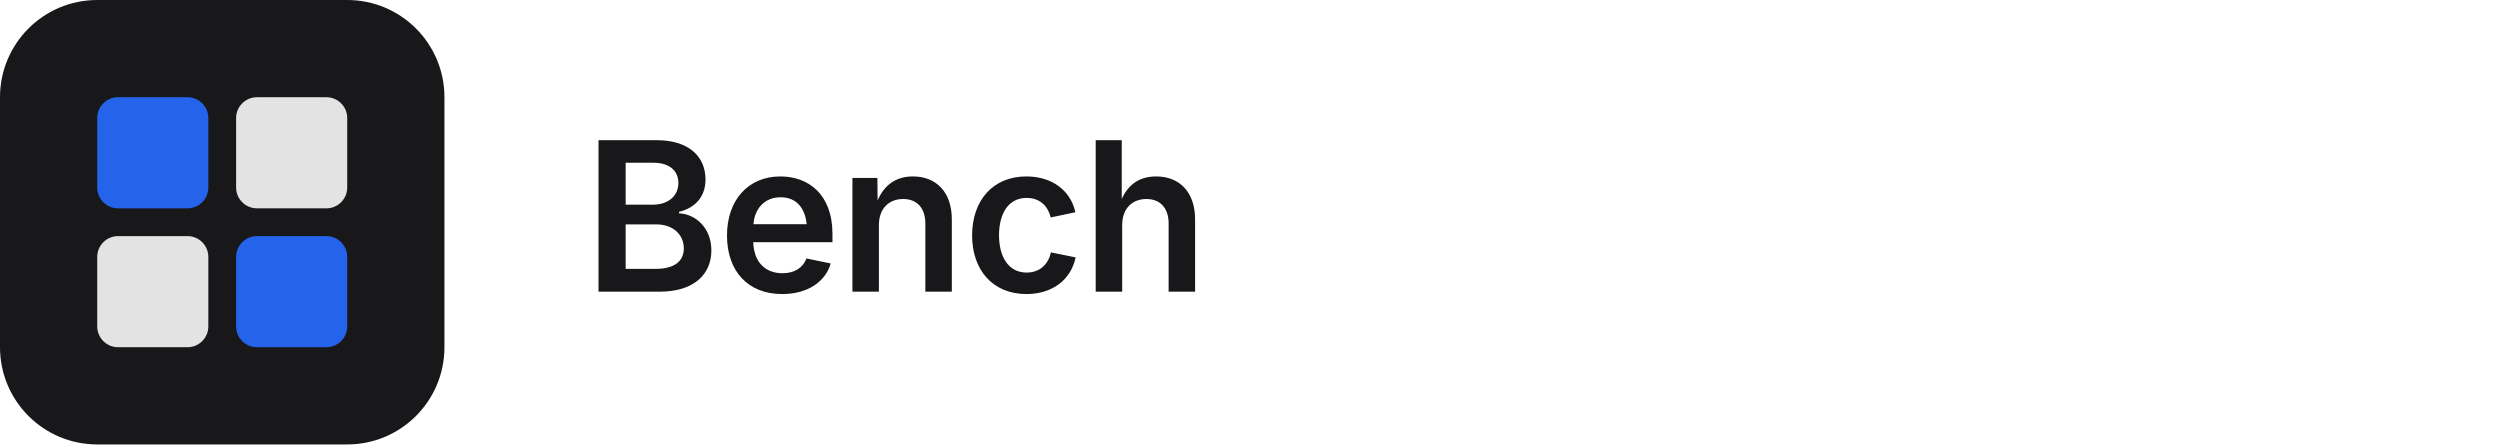
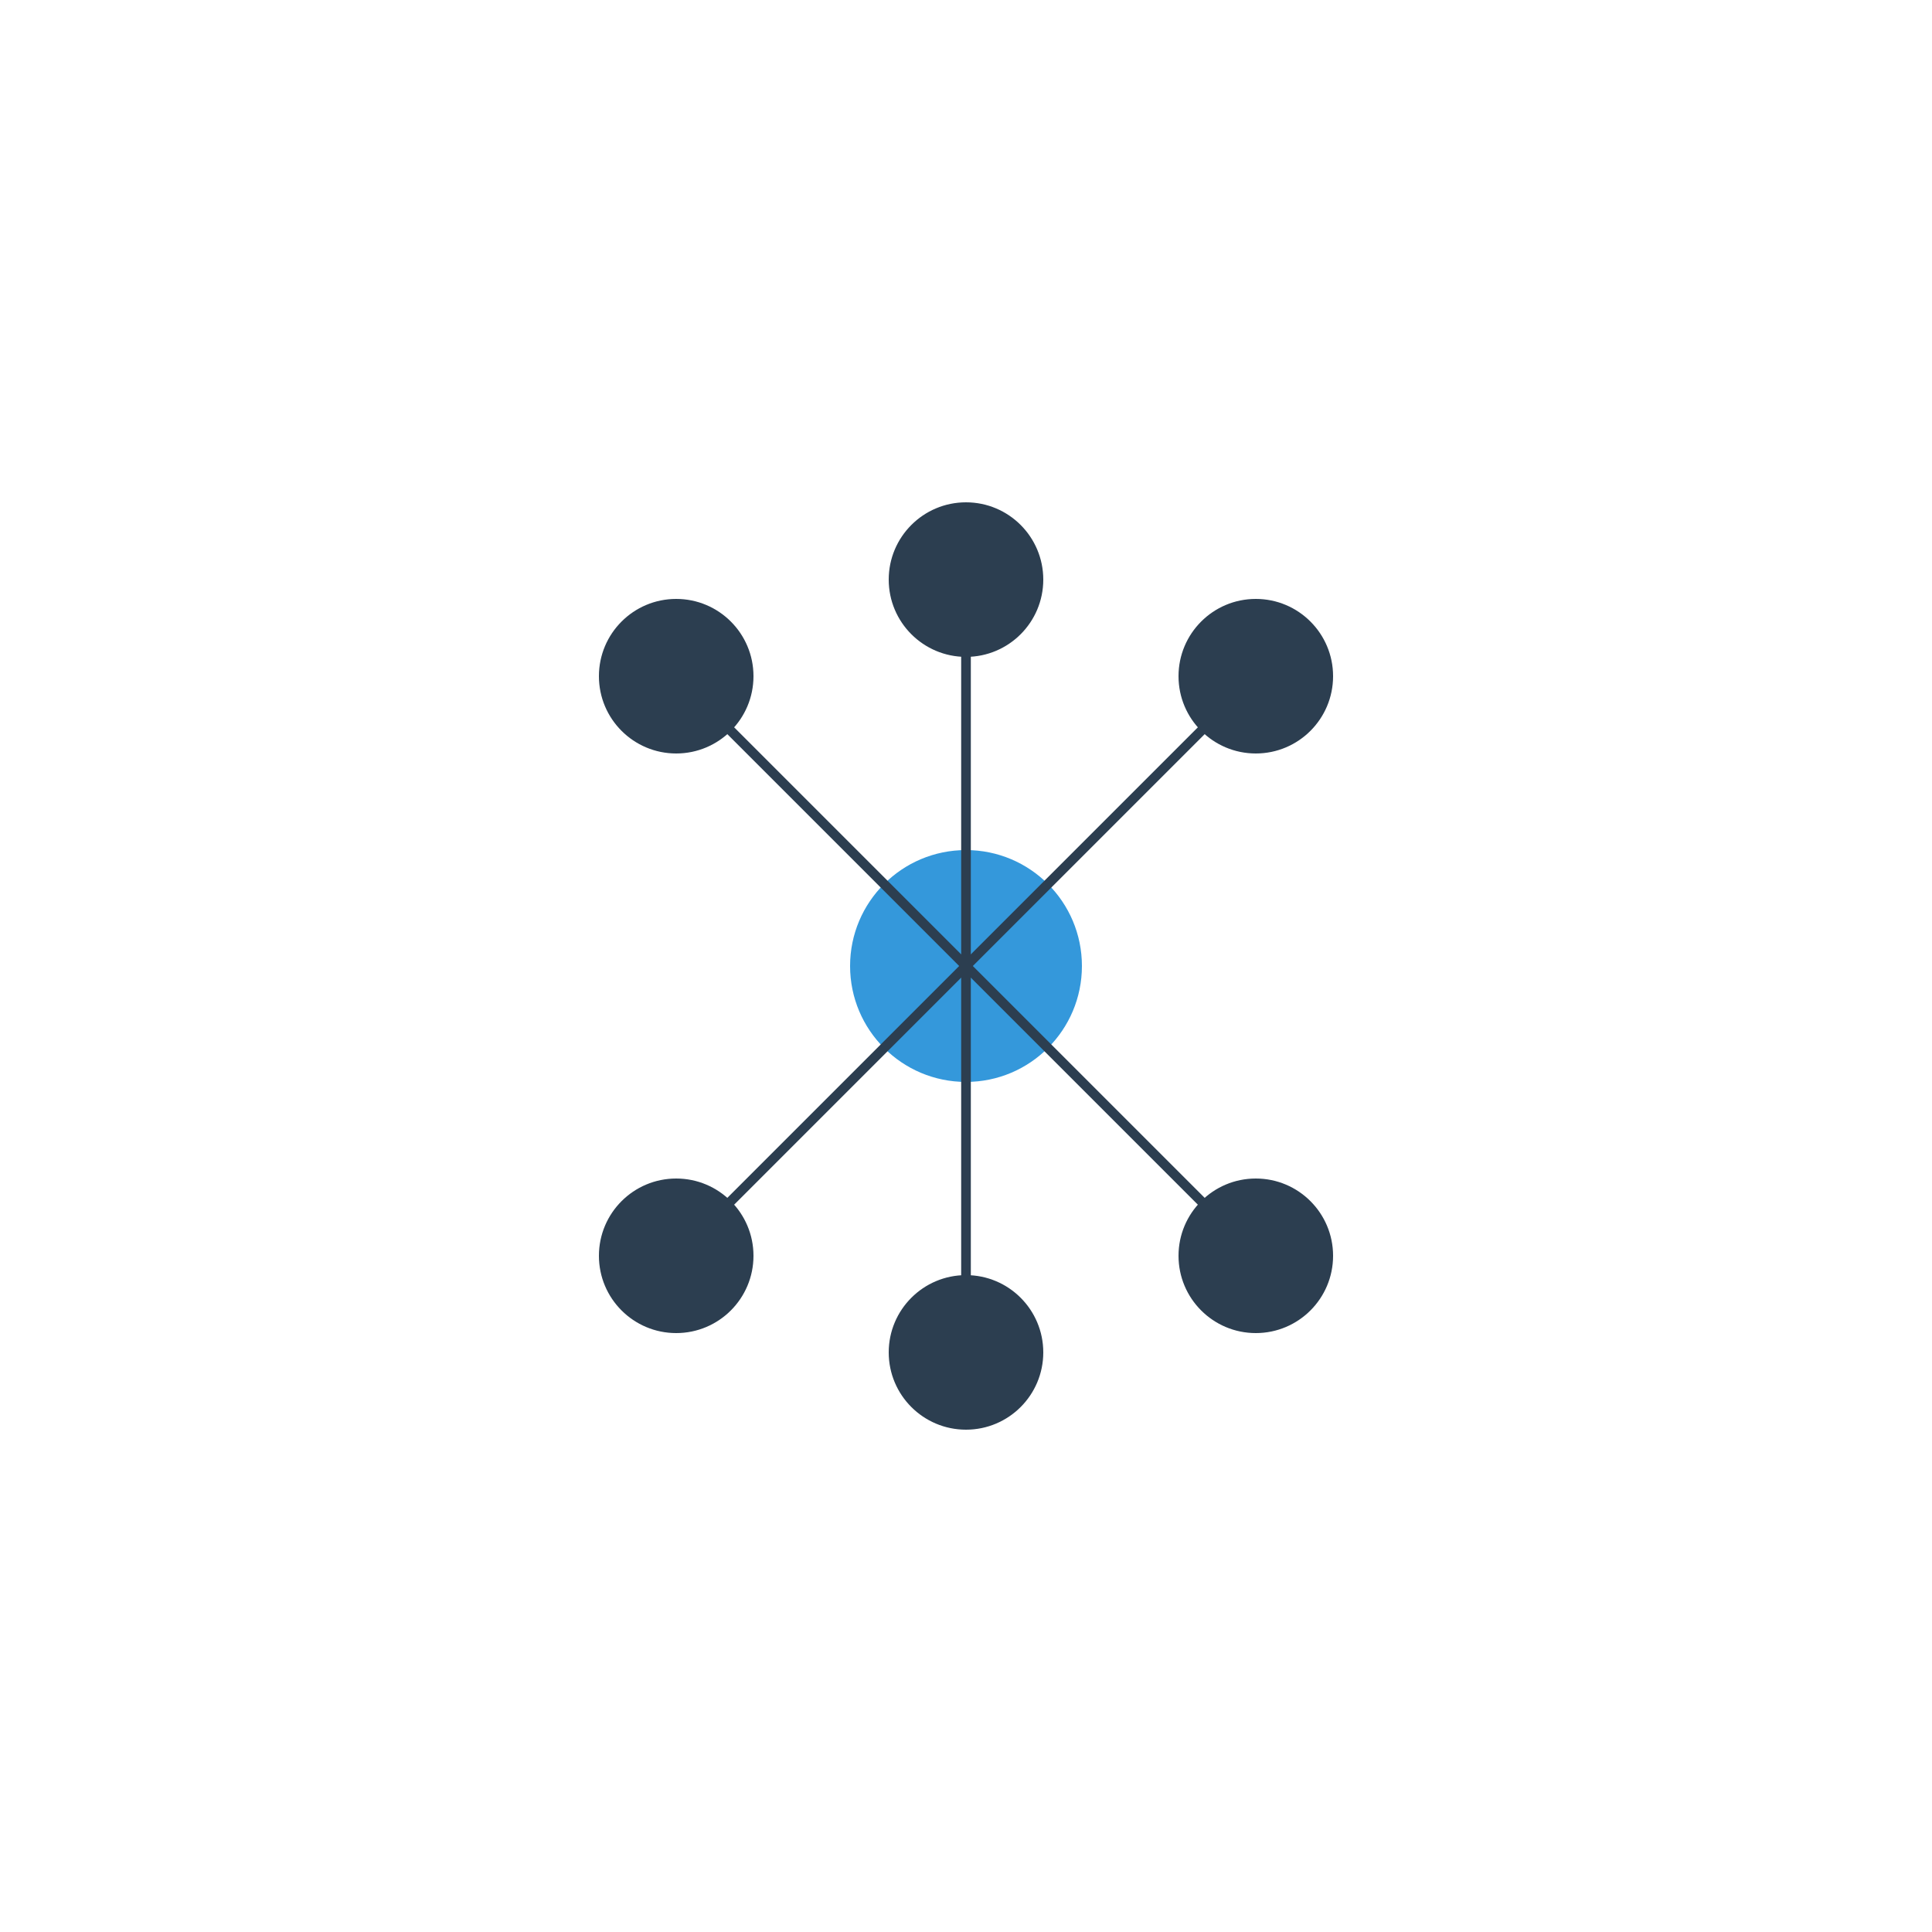
- <svg xmlns="http://www.w3.org/2000/svg" width="180" height="32" viewBox="0 0 180 32">
-   <symbol id="mark" viewBox="0 0 32 32">
-     <rect width="32" height="32" rx="7" fill="#18181B" />
-     <rect x="7" y="7" width="8" height="8" rx="1.5" fill="#2563EB" />
-     <rect x="17" y="7" width="8" height="8" rx="1.5" fill="#FAFAFA" fill-opacity="0.9" />
-     <rect x="7" y="17" width="8" height="8" rx="1.5" fill="#FAFAFA" fill-opacity="0.9" />
-     <rect x="17" y="17" width="8" height="8" rx="1.5" fill="#2563EB" />
-   </symbol>
-   <use href="#mark" width="32" height="32" />
-   <text x="42" y="21" font-family="-apple-system,BlinkMacSystemFont,'Segoe UI',sans-serif" font-size="15" font-weight="600" letter-spacing="-0.2" fill="#18181B">Bench</text>
+ <svg xmlns="http://www.w3.org/2000/svg" viewBox="0 0 400 400">
+   <defs>
+     <style>
+       .node { fill: #2c3e50; }
+       .line { stroke: #2c3e50; stroke-width: 2; fill: none; }
+       .center { fill: #3498db; }
+     </style>
+   </defs>
+   <circle class="center" cx="200" cy="200" r="24" />
+   <line class="line" x1="200" y1="200" x2="140" y2="140" />
+   <line class="line" x1="200" y1="200" x2="260" y2="140" />
+   <line class="line" x1="200" y1="200" x2="140" y2="260" />
+   <line class="line" x1="200" y1="200" x2="260" y2="260" />
+   <line class="line" x1="200" y1="200" x2="200" y2="120" />
+   <line class="line" x1="200" y1="200" x2="200" y2="280" />
+   <circle class="node" cx="140" cy="140" r="16" />
+   <circle class="node" cx="260" cy="140" r="16" />
+   <circle class="node" cx="140" cy="260" r="16" />
+   <circle class="node" cx="260" cy="260" r="16" />
+   <circle class="node" cx="200" cy="120" r="16" />
+   <circle class="node" cx="200" cy="280" r="16" />
</svg>
